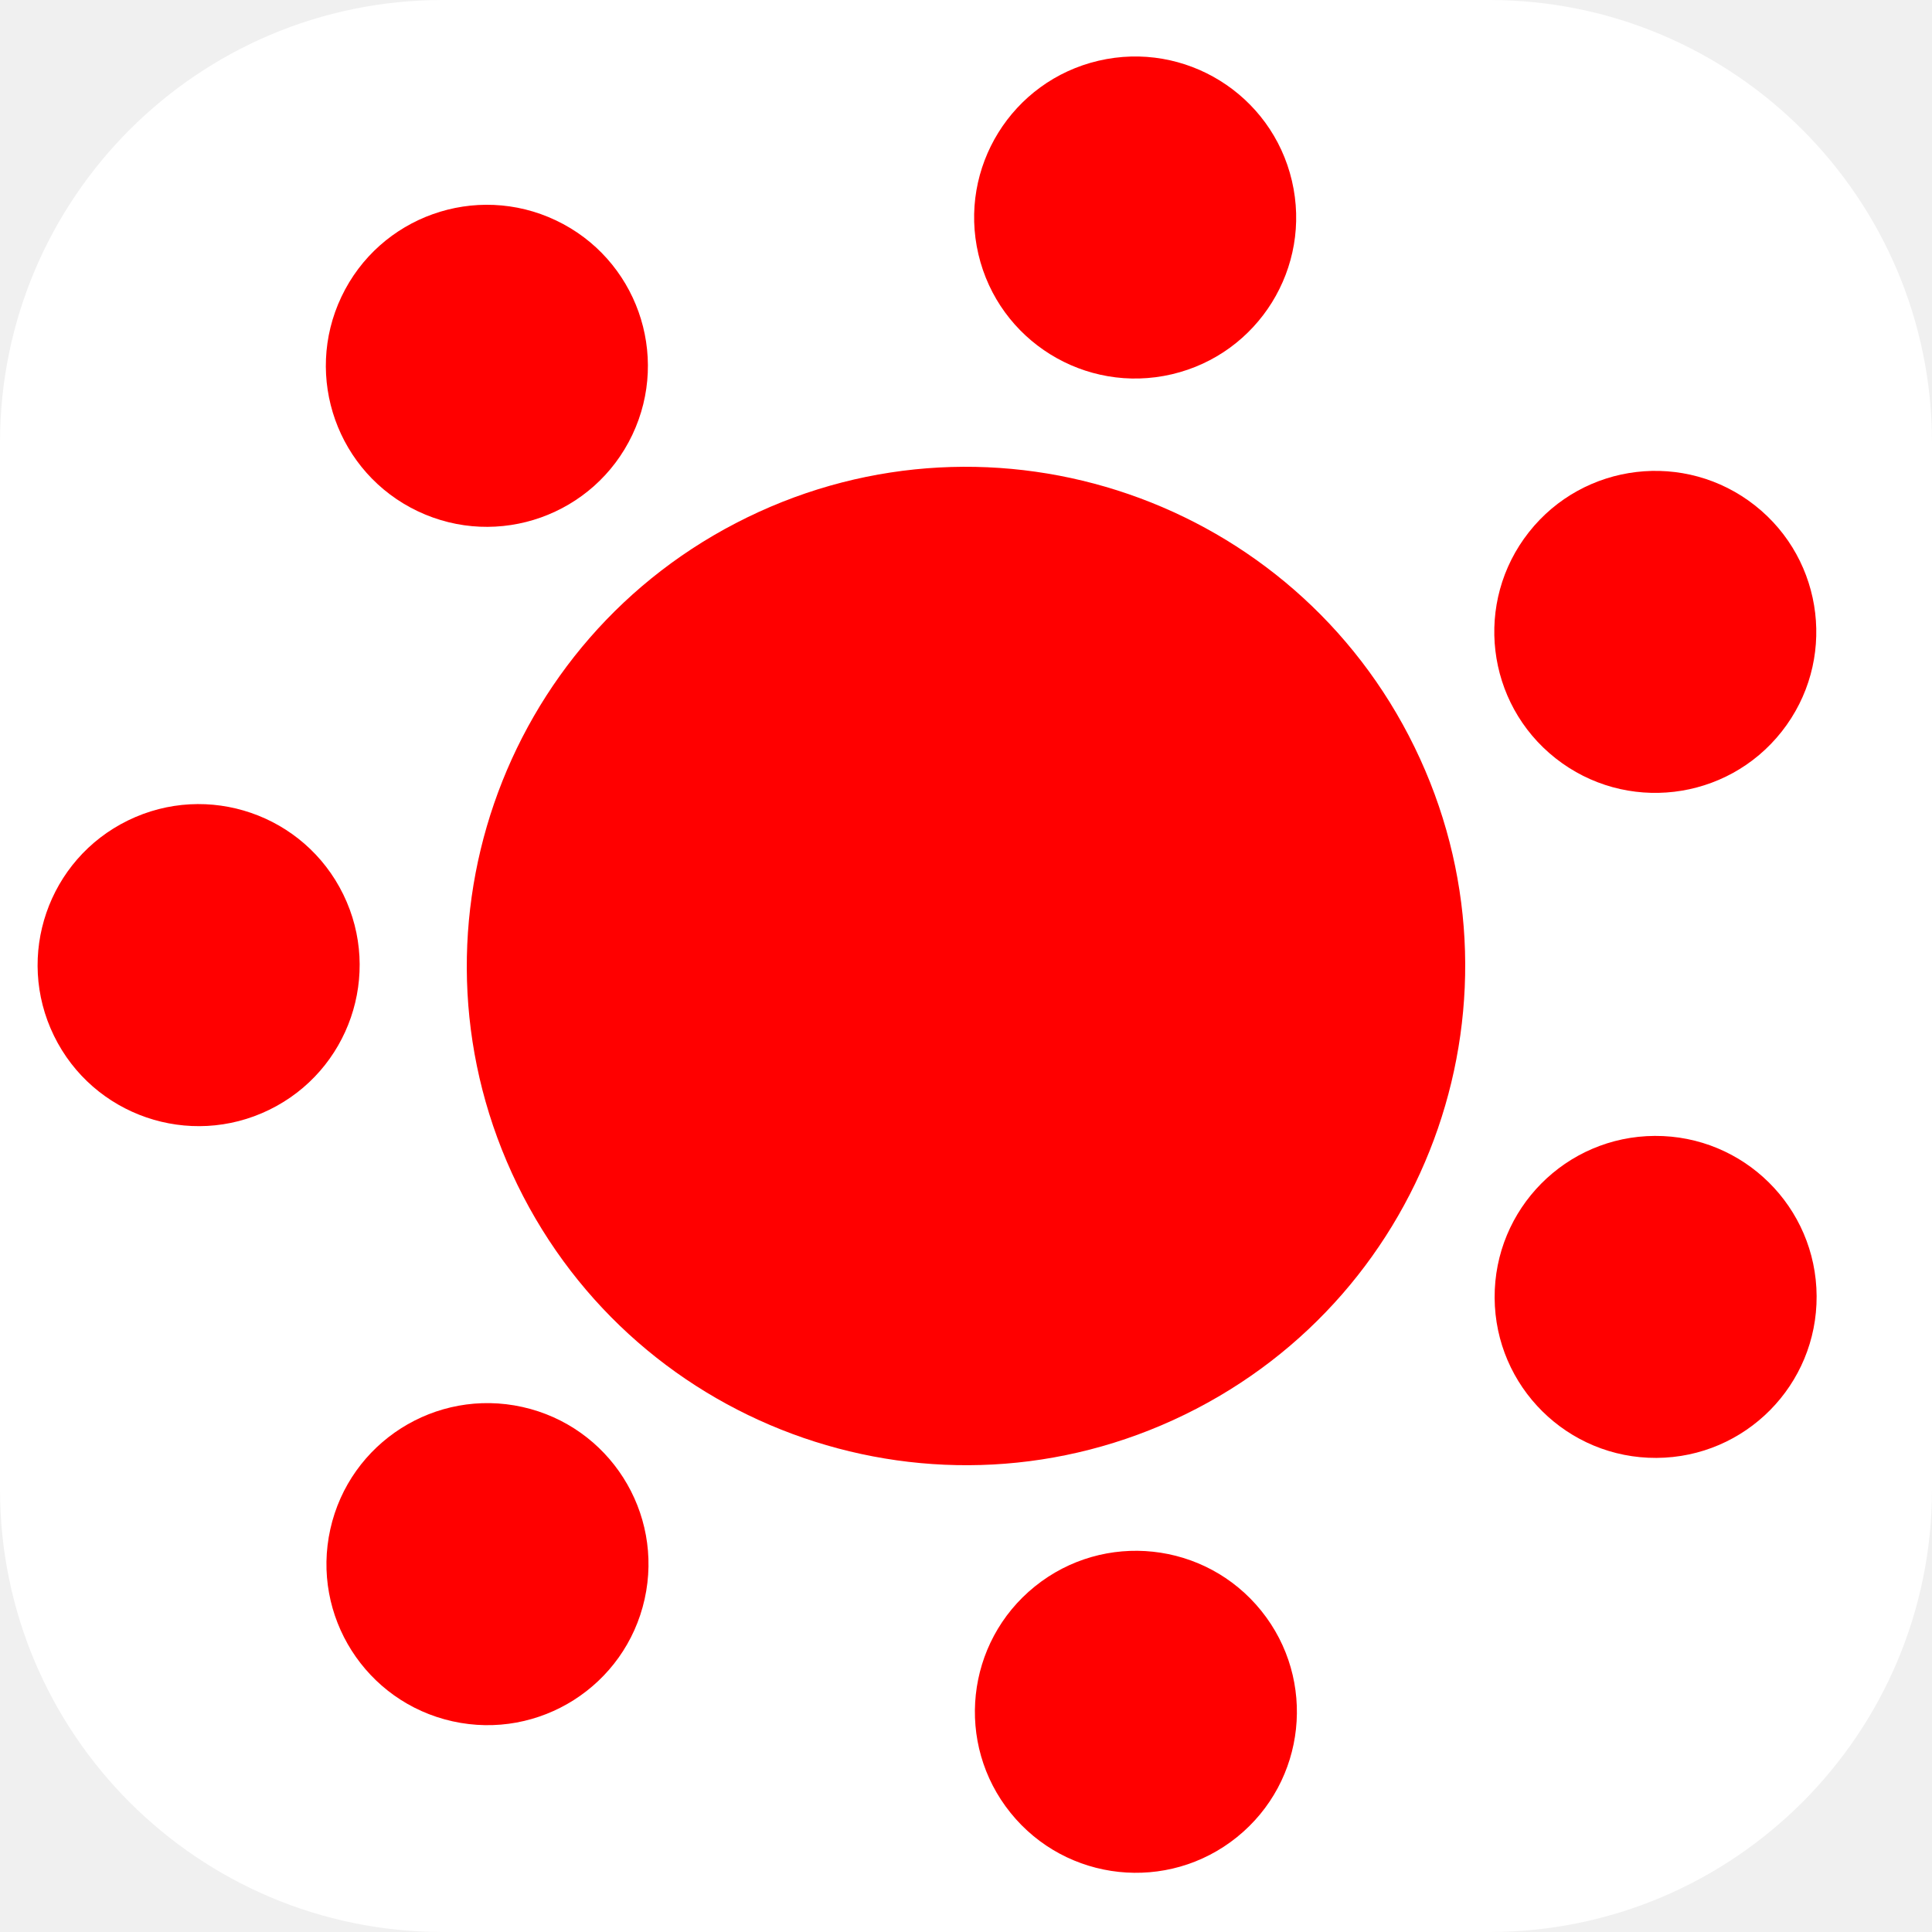
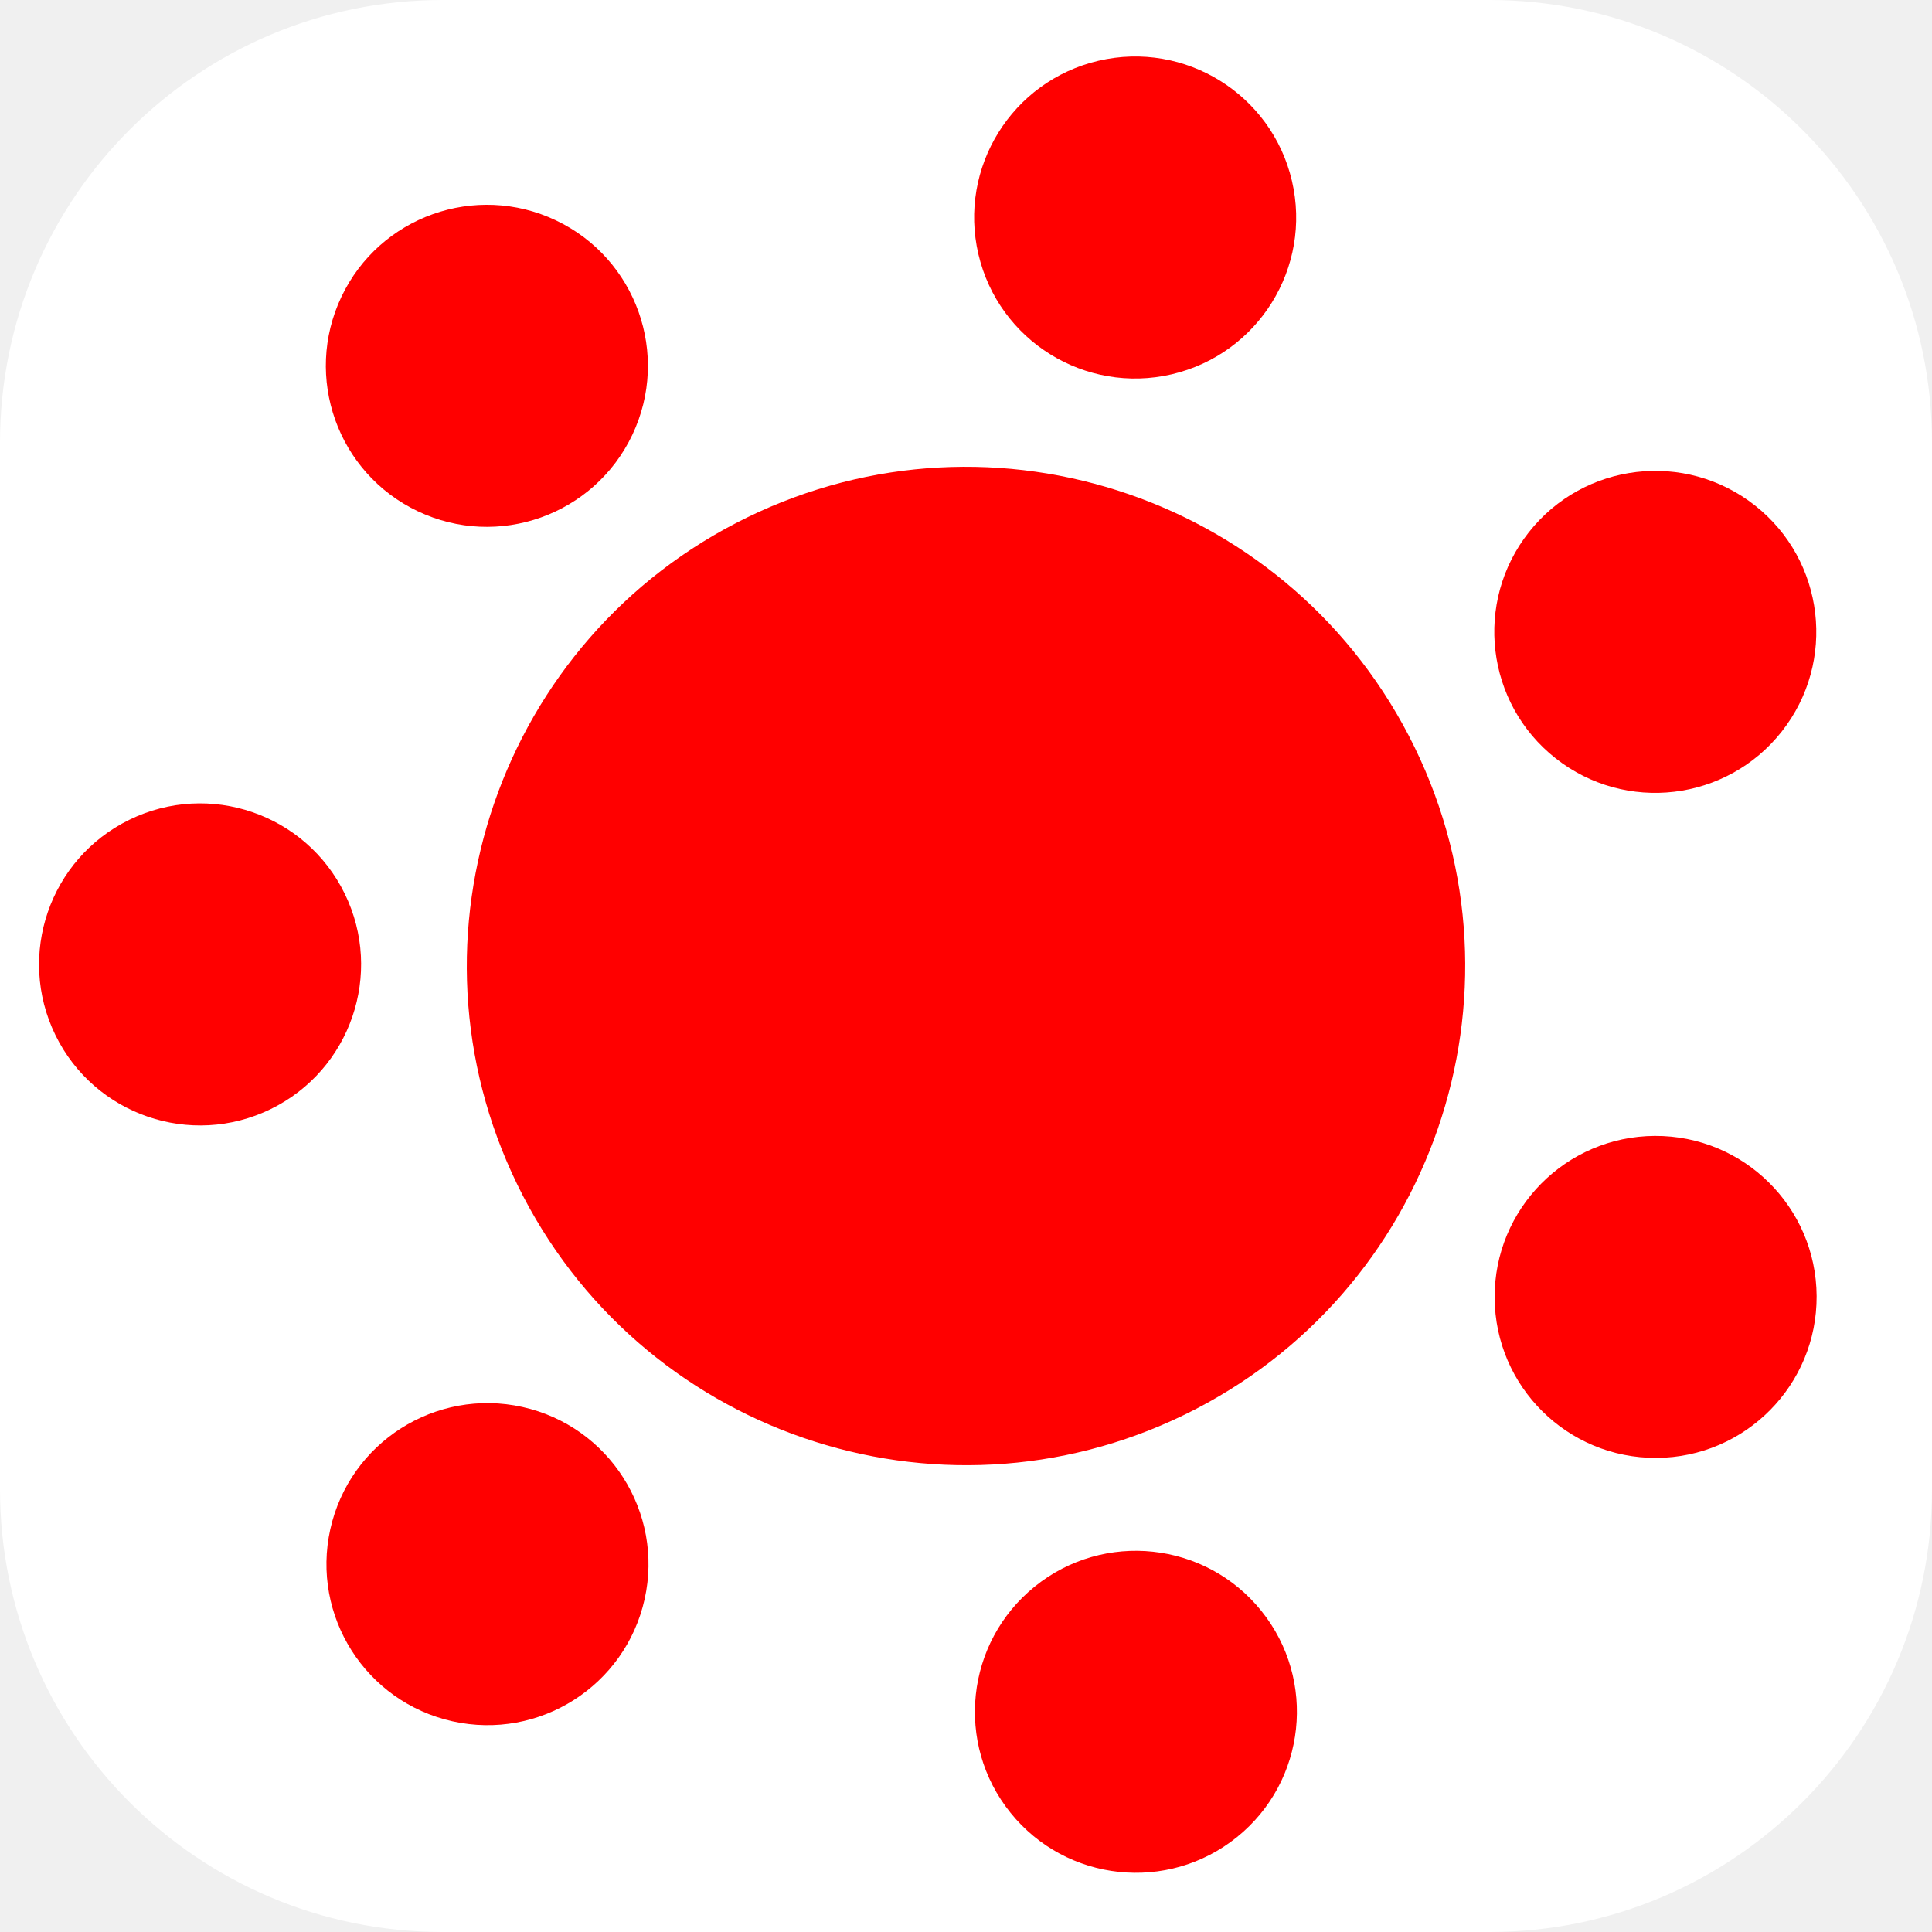
- <svg xmlns="http://www.w3.org/2000/svg" width="1200" height="1200" viewBox="0 0 1200 1200" version="1.1" id="svg8">
-   <defs id="defs2" />
-   <g id="layer1" transform="translate(0,167.5833)">
-     <rect style="fill:#ffffff;fill-opacity:0.996;stroke:none;stroke-width:0.1;stroke-miterlimit:4;stroke-dasharray:none;stroke-opacity:1" id="rect4647" width="1200" height="1200" x="0" y="-167.583" ry="275" />
-     <circle id="path3723" cx="349.717" cy="651.676" style="fill:#ff0000;fill-opacity:1;stroke-width:1.24" transform="rotate(-26)" r="310" />
-     <circle transform="rotate(-26)" style="fill:#ff0000;fill-opacity:1;stroke-width:0.2" cy="597.85" cx="126.239" id="circle4586" r="50" />
-     <g id="g4672" transform="rotate(-38.6,599.9983,432.4184)">
-       <circle r="100" id="circle4649" cx="558.82" cy="222.951" style="fill:#ff0000;fill-opacity:1;stroke-width:0.4" transform="rotate(-26)" />
-       <circle transform="rotate(-77.42857)" style="fill:#ff0000;fill-opacity:1;stroke-width:0.4" cy="251.69" cx="-81.815" id="circle4653" r="100" />
-       <circle r="100" id="circle4655" cx="-503.713" cy="-231.261" style="fill:#ff0000;fill-opacity:1;stroke-width:0.4" transform="rotate(-128.8571)" />
-       <circle transform="rotate(179.7143)" style="fill:#ff0000;fill-opacity:1;stroke-width:0.4" cy="-862.229" cx="-389.177" id="circle4657" r="100" />
-       <circle r="100" id="circle4659" cx="175.547" cy="-1166.083" style="fill:#ff0000;fill-opacity:1;stroke-width:0.4" transform="rotate(128.2857)" />
-       <circle transform="rotate(76.85715)" style="fill:#ff0000;fill-opacity:1;stroke-width:0.4" cy="-914.014" cx="765.209" id="circle4661" r="100" />
-       <circle r="100" id="circle4663" cx="935.782" cy="-295.836" style="fill:#ff0000;fill-opacity:1;stroke-width:0.4" transform="rotate(25.42858)" />
+ <svg xmlns="http://www.w3.org/2000/svg" width="1200" height="1200" viewBox="0 0 1200 1200">
+   <g transform="translate(0, 167.5833)">
+     <rect style="fill:#ffffff;fill-opacity:1" width="1200" height="1200" x="0" y="-167.583" ry="275" />
+     <circle cx="349.717" cy="651.676" style="fill:#ff0000;fill-opacity:1" transform="rotate(-26)" r="310" />
+     <g transform="rotate(-38.6, 599.9983, 432.4184)">
+       <circle r="100" cx="558.82" cy="222.951" style="fill:#ff0000;fill-opacity:1" transform="rotate(-26)" />
+       <circle transform="rotate(-77.42857)" style="fill:#ff0000;fill-opacity:1" cy="252.69" cx="-81.815" r="100" />
+       <circle r="100" cx="-503.713" cy="-231.261" style="fill:#ff0000;fill-opacity:1" transform="rotate(-128.8571)" />
+       <circle transform="rotate(179.7143)" style="fill:#ff0000;fill-opacity:1" cy="-862.229" cx="-389.177" r="100" />
+       <circle r="100" cx="175.547" cy="-1166.083" style="fill:#ff0000;fill-opacity:1" transform="rotate(128.2857)" />
+       <circle transform="rotate(76.85715)" style="fill:#ff0000;fill-opacity:1" cy="-914.014" cx="765.209" r="100" />
+       <circle r="100" cx="935.782" cy="-295.836" style="fill:#ff0000;fill-opacity:1" transform="rotate(25.42858)" />
+       <animateTransform attributeName="transform" type="rotate" from="0 599.998 432.418" to="360 599.998 432.418" dur="40s" repeatCount="indefinite" />
    </g>
  </g>
</svg>
